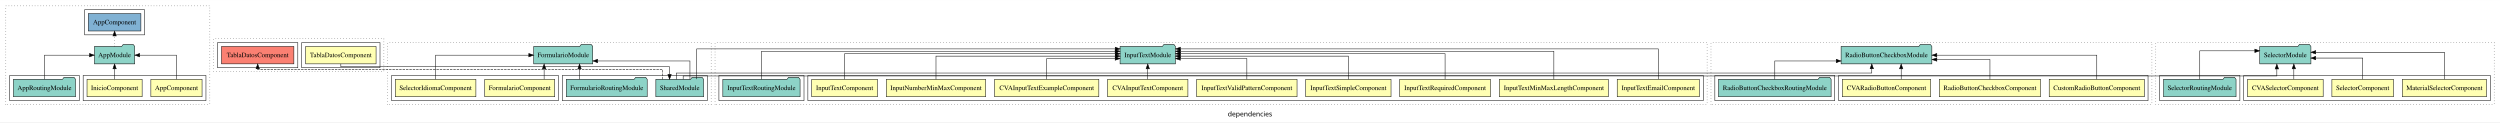
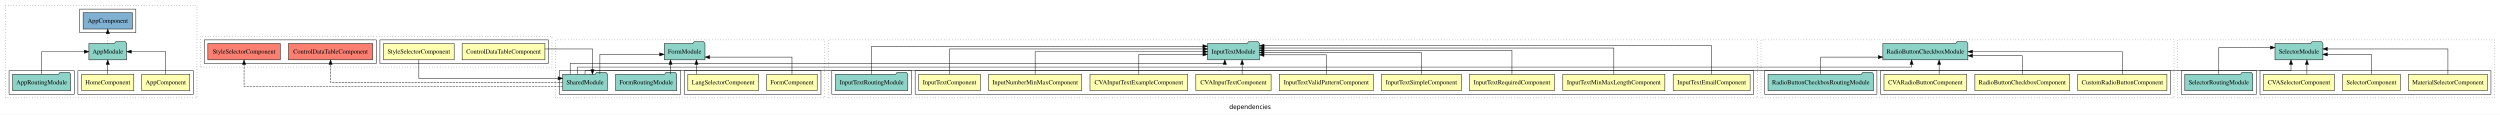
- <svg xmlns="http://www.w3.org/2000/svg" width="5171pt" height="253pt" viewBox="0.00 0.00 5171.00 252.80">
+ <svg xmlns="http://www.w3.org/2000/svg" width="5521pt" height="253pt" viewBox="0.00 0.00 5521.00 252.80">
  <g id="graph0" class="graph" transform="scale(1 1) rotate(0) translate(4 248.8)">
-     <polygon fill="white" stroke="transparent" points="-4,4 -4,-248.8 5167,-248.8 5167,4 -4,4" />
-     <text text-anchor="middle" x="2581.5" y="-8.2" font-family="sans-serif" font-size="14.00">dependencies</text>
+     <polygon fill="white" stroke="transparent" points="-4,4 -4,-248.8 5517,-248.8 5517,4 -4,4" />
+     <text text-anchor="middle" x="2756.5" y="-8.2" font-family="sans-serif" font-size="14.00">dependencies</text>
    <g id="clust1" class="cluster">
-       <polygon fill="none" stroke="black" stroke-dasharray="1,5" points="8,-32.8 8,-236.8 430,-236.8 430,-32.8 8,-32.8" />
+       <polygon fill="none" stroke="black" stroke-dasharray="1,5" points="8,-32.8 8,-236.8 431,-236.8 431,-32.8 8,-32.8" />
    </g>
    <g id="clust2" class="cluster">
-       <polygon fill="none" stroke="black" points="168,-40.8 168,-92.8 422,-92.8 422,-40.8 168,-40.8" />
+       <polygon fill="none" stroke="black" points="168,-40.8 168,-92.8 423,-92.8 423,-40.8 168,-40.8" />
    </g>
    <g id="clust5" class="cluster">
      <polygon fill="none" stroke="black" points="16,-40.8 16,-92.8 160,-92.8 160,-40.8 16,-40.8" />
    </g>
    <g id="clust7" class="cluster">
-       <polygon fill="none" stroke="black" points="171,-176.8 171,-228.8 295,-228.8 295,-176.8 171,-176.8" />
+       <polygon fill="none" stroke="black" points="172,-176.8 172,-228.8 296,-228.8 296,-176.8 172,-176.8" />
    </g>
    <g id="clust15" class="cluster">
-       <polygon fill="none" stroke="black" stroke-dasharray="1,5" points="798,-32.8 798,-160.8 1467,-160.8 1467,-32.8 798,-32.8" />
+       <polygon fill="none" stroke="black" stroke-dasharray="1,5" points="1223,-32.8 1223,-160.8 1817,-160.8 1817,-32.8 1223,-32.8" />
    </g>
    <g id="clust16" class="cluster">
-       <polygon fill="none" stroke="black" points="806,-40.8 806,-92.8 1151,-92.8 1151,-40.8 806,-40.8" />
+       <polygon fill="none" stroke="black" points="1507,-40.8 1507,-92.8 1809,-92.8 1809,-40.8 1507,-40.8" />
    </g>
    <g id="clust19" class="cluster">
-       <polygon fill="none" stroke="black" points="1159,-40.8 1159,-92.8 1459,-92.8 1459,-40.8 1159,-40.8" />
+       <polygon fill="none" stroke="black" points="1231,-40.8 1231,-92.8 1499,-92.8 1499,-40.8 1231,-40.8" />
    </g>
    <g id="clust29" class="cluster">
-       <polygon fill="none" stroke="black" stroke-dasharray="1,5" points="1475,-32.8 1475,-160.8 3527,-160.8 3527,-32.8 1475,-32.8" />
+       <polygon fill="none" stroke="black" stroke-dasharray="1,5" points="1825,-32.8 1825,-160.8 3877,-160.8 3877,-32.8 1825,-32.8" />
    </g>
    <g id="clust30" class="cluster">
-       <polygon fill="none" stroke="black" points="1667,-40.8 1667,-92.8 3519,-92.8 3519,-40.8 1667,-40.8" />
+       <polygon fill="none" stroke="black" points="2017,-40.8 2017,-92.8 3869,-92.8 3869,-40.8 2017,-40.8" />
    </g>
    <g id="clust40" class="cluster">
-       <polygon fill="none" stroke="black" points="1483,-40.8 1483,-92.8 1659,-92.8 1659,-40.8 1483,-40.8" />
+       <polygon fill="none" stroke="black" points="1833,-40.8 1833,-92.8 2009,-92.8 2009,-40.8 1833,-40.8" />
    </g>
    <g id="clust50" class="cluster">
-       <polygon fill="none" stroke="black" stroke-dasharray="1,5" points="3535,-32.8 3535,-160.8 4447,-160.8 4447,-32.8 3535,-32.8" />
+       <polygon fill="none" stroke="black" stroke-dasharray="1,5" points="3885,-32.8 3885,-160.8 4797,-160.8 4797,-32.8 3885,-32.8" />
    </g>
    <g id="clust51" class="cluster">
-       <polygon fill="none" stroke="black" points="3799,-40.8 3799,-92.8 4439,-92.8 4439,-40.8 3799,-40.8" />
+       <polygon fill="none" stroke="black" points="4149,-40.8 4149,-92.8 4789,-92.8 4789,-40.8 4149,-40.8" />
    </g>
    <g id="clust55" class="cluster">
-       <polygon fill="none" stroke="black" points="3543,-40.8 3543,-92.8 3791,-92.8 3791,-40.8 3543,-40.8" />
+       <polygon fill="none" stroke="black" points="3893,-40.8 3893,-92.8 4141,-92.8 4141,-40.8 3893,-40.8" />
    </g>
    <g id="clust65" class="cluster">
-       <polygon fill="none" stroke="black" stroke-dasharray="1,5" points="4455,-32.8 4455,-160.8 5155,-160.8 5155,-32.8 4455,-32.8" />
+       <polygon fill="none" stroke="black" stroke-dasharray="1,5" points="4805,-32.8 4805,-160.8 5505,-160.8 5505,-32.8 4805,-32.8" />
    </g>
    <g id="clust66" class="cluster">
-       <polygon fill="none" stroke="black" points="4637,-40.8 4637,-92.8 5147,-92.8 5147,-40.8 4637,-40.8" />
+       <polygon fill="none" stroke="black" points="4987,-40.8 4987,-92.8 5497,-92.8 5497,-40.8 4987,-40.8" />
    </g>
    <g id="clust70" class="cluster">
-       <polygon fill="none" stroke="black" points="4463,-40.8 4463,-92.8 4629,-92.8 4629,-40.8 4463,-40.8" />
+       <polygon fill="none" stroke="black" points="4813,-40.8 4813,-92.8 4979,-92.8 4979,-40.8 4813,-40.8" />
    </g>
    <g id="clust80" class="cluster">
-       <polygon fill="none" stroke="black" stroke-dasharray="1,5" points="438,-100.8 438,-168.8 790,-168.8 790,-100.8 438,-100.8" />
+       <polygon fill="none" stroke="black" stroke-dasharray="1,5" points="439,-100.8 439,-168.8 1215,-168.8 1215,-100.8 439,-100.8" />
    </g>
    <g id="clust81" class="cluster">
-       <polygon fill="none" stroke="black" points="620,-108.8 620,-160.8 782,-160.8 782,-108.8 620,-108.8" />
-     </g>
-     <g id="clust84" class="cluster">
-       <polygon fill="none" stroke="black" points="446,-108.8 446,-160.8 612,-160.8 612,-108.8 446,-108.8" />
+       <polygon fill="none" stroke="black" points="835,-108.8 835,-160.8 1207,-160.8 1207,-108.8 835,-108.8" />
+     </g>
+     <g id="clust85" class="cluster">
+       <polygon fill="none" stroke="black" points="447,-108.8 447,-160.8 827,-160.8 827,-108.8 447,-108.8" />
    </g>
    <g id="node1" class="node">
-       <polygon fill="#ffffb3" stroke="black" points="413.94,-84.8 308.06,-84.8 308.06,-48.8 413.94,-48.8 413.94,-84.8" />
-       <text text-anchor="middle" x="361" y="-62.6" font-family="Times,serif" font-size="14.00">AppComponent</text>
+       <polygon fill="#ffffb3" stroke="black" points="414.94,-84.8 309.06,-84.8 309.06,-48.8 414.94,-48.8 414.94,-84.8" />
+       <text text-anchor="middle" x="362" y="-62.6" font-family="Times,serif" font-size="14.00">AppComponent</text>
    </g>
    <g id="node3" class="node">
-       <polygon fill="#8dd3c7" stroke="black" points="274.66,-152.8 271.66,-156.8 250.66,-156.8 247.66,-152.8 191.34,-152.8 191.34,-116.8 274.66,-116.8 274.66,-152.8" />
-       <text text-anchor="middle" x="233" y="-130.6" font-family="Times,serif" font-size="14.00">AppModule</text>
+       <polygon fill="#8dd3c7" stroke="black" points="275.66,-152.8 272.66,-156.8 251.66,-156.8 248.66,-152.8 192.34,-152.8 192.34,-116.8 275.66,-116.8 275.66,-152.8" />
+       <text text-anchor="middle" x="234" y="-130.6" font-family="Times,serif" font-size="14.00">AppModule</text>
    </g>
    <g id="edge1" class="edge">
-       <path fill="none" stroke="black" d="M361,-85.02C361,-105.17 361,-134.8 361,-134.8 361,-134.8 284.91,-134.8 284.91,-134.8" />
-       <polygon fill="black" stroke="black" points="284.91,-131.3 274.91,-134.8 284.91,-138.3 284.91,-131.3" />
+       <path fill="none" stroke="black" d="M362,-85.02C362,-105.17 362,-134.8 362,-134.8 362,-134.8 285.91,-134.8 285.91,-134.8" />
+       <polygon fill="black" stroke="black" points="285.91,-131.3 275.91,-134.8 285.91,-138.3 285.91,-131.3" />
    </g>
    <g id="node2" class="node">
-       <polygon fill="#ffffb3" stroke="black" points="289.99,-84.8 176.01,-84.8 176.01,-48.8 289.99,-48.8 289.99,-84.8" />
-       <text text-anchor="middle" x="233" y="-62.6" font-family="Times,serif" font-size="14.00">InicioComponent</text>
+       <polygon fill="#ffffb3" stroke="black" points="291.55,-84.8 176.45,-84.8 176.45,-48.8 291.55,-48.8 291.55,-84.8" />
+       <text text-anchor="middle" x="234" y="-62.6" font-family="Times,serif" font-size="14.00">HomeComponent</text>
    </g>
    <g id="edge2" class="edge">
-       <path fill="none" stroke="black" d="M233,-85.02C233,-85.02 233,-106.53 233,-106.53" />
-       <polygon fill="black" stroke="black" points="229.5,-106.53 233,-116.53 236.5,-106.53 229.5,-106.53" />
+       <path fill="none" stroke="black" d="M234,-85.02C234,-85.02 234,-106.53 234,-106.53" />
+       <polygon fill="black" stroke="black" points="230.5,-106.53 234,-116.53 237.5,-106.53 230.5,-106.53" />
    </g>
    <g id="node5" class="node">
-       <polygon fill="#80b1d3" stroke="black" points="287.44,-220.8 178.56,-220.8 178.56,-184.8 287.44,-184.8 287.44,-220.8" />
-       <text text-anchor="middle" x="233" y="-198.6" font-family="Times,serif" font-size="14.00">AppComponent </text>
+       <polygon fill="#80b1d3" stroke="black" points="288.44,-220.8 179.56,-220.8 179.56,-184.8 288.44,-184.8 288.44,-220.8" />
+       <text text-anchor="middle" x="234" y="-198.6" font-family="Times,serif" font-size="14.00">AppComponent </text>
    </g>
    <g id="edge4" class="edge">
-       <path fill="none" stroke="black" stroke-dasharray="1,5" d="M233,-153.02C233,-153.02 233,-174.53 233,-174.53" />
-       <polygon fill="black" stroke="black" points="229.5,-174.53 233,-184.53 236.5,-174.53 229.5,-174.53" />
+       <path fill="none" stroke="black" stroke-dasharray="1,5" d="M234,-153.02C234,-153.02 234,-174.53 234,-174.53" />
+       <polygon fill="black" stroke="black" points="230.5,-174.53 234,-184.53 237.5,-174.53 230.5,-174.53" />
    </g>
    <g id="node4" class="node">
      <polygon fill="#8dd3c7" stroke="black" points="152.27,-84.8 149.27,-88.8 128.27,-88.8 125.27,-84.8 23.73,-84.8 23.73,-48.8 152.27,-48.8 152.27,-84.8" />
      <text text-anchor="middle" x="88" y="-62.6" font-family="Times,serif" font-size="14.00">AppRoutingModule</text>
    </g>
    <g id="edge3" class="edge">
-       <path fill="none" stroke="black" d="M88,-85.02C88,-105.17 88,-134.8 88,-134.8 88,-134.8 181.06,-134.8 181.06,-134.8" />
-       <polygon fill="black" stroke="black" points="181.06,-138.3 191.06,-134.8 181.06,-131.3 181.06,-138.3" />
+       <path fill="none" stroke="black" d="M88,-85.02C88,-105.17 88,-134.8 88,-134.8 88,-134.8 182.16,-134.8 182.16,-134.8" />
+       <polygon fill="black" stroke="black" points="182.16,-138.3 192.16,-134.8 182.16,-131.3 182.16,-138.3" />
    </g>
    <g id="node6" class="node">
-       <polygon fill="#ffffb3" stroke="black" points="1143.32,-84.8 998.68,-84.8 998.68,-48.8 1143.32,-48.8 1143.32,-84.8" />
-       <text text-anchor="middle" x="1071" y="-62.6" font-family="Times,serif" font-size="14.00">FormularioComponent</text>
+       <polygon fill="#ffffb3" stroke="black" points="1800.67,-84.8 1689.33,-84.8 1689.33,-48.8 1800.67,-48.8 1800.67,-84.8" />
+       <text text-anchor="middle" x="1745" y="-62.6" font-family="Times,serif" font-size="14.00">FormComponent</text>
    </g>
    <g id="node8" class="node">
-       <polygon fill="#8dd3c7" stroke="black" points="1222.04,-152.8 1219.04,-156.8 1198.04,-156.8 1195.04,-152.8 1099.96,-152.8 1099.96,-116.8 1222.04,-116.8 1222.04,-152.8" />
-       <text text-anchor="middle" x="1161" y="-130.6" font-family="Times,serif" font-size="14.00">FormularioModule</text>
+       <polygon fill="#8dd3c7" stroke="black" points="1552.88,-152.8 1549.88,-156.8 1528.88,-156.8 1525.88,-152.8 1463.12,-152.8 1463.12,-116.8 1552.88,-116.8 1552.88,-152.8" />
+       <text text-anchor="middle" x="1508" y="-130.6" font-family="Times,serif" font-size="14.00">FormModule</text>
    </g>
    <g id="edge5" class="edge">
-       <path fill="none" stroke="black" d="M1121.45,-85.02C1121.45,-85.02 1121.45,-106.53 1121.45,-106.53" />
-       <polygon fill="black" stroke="black" points="1117.95,-106.53 1121.45,-116.53 1124.95,-106.53 1117.95,-106.53" />
+       <path fill="none" stroke="black" d="M1745,-84.83C1745,-101.2 1745,-122.8 1745,-122.8 1745,-122.8 1563.14,-122.8 1563.14,-122.8" />
+       <polygon fill="black" stroke="black" points="1563.14,-119.3 1553.14,-122.8 1563.14,-126.3 1563.14,-119.3" />
    </g>
    <g id="node7" class="node">
-       <polygon fill="#ffffb3" stroke="black" points="980.36,-84.8 813.64,-84.8 813.64,-48.8 980.36,-48.8 980.36,-84.8" />
-       <text text-anchor="middle" x="897" y="-62.6" font-family="Times,serif" font-size="14.00">SelectorIdiomaComponent</text>
+       <polygon fill="#ffffb3" stroke="black" points="1670.97,-84.8 1515.03,-84.8 1515.03,-48.8 1670.97,-48.8 1670.97,-84.8" />
+       <text text-anchor="middle" x="1593" y="-62.6" font-family="Times,serif" font-size="14.00">LangSelectorComponent</text>
    </g>
    <g id="edge6" class="edge">
-       <path fill="none" stroke="black" d="M897,-85.02C897,-105.17 897,-134.8 897,-134.8 897,-134.8 1089.77,-134.8 1089.77,-134.8" />
-       <polygon fill="black" stroke="black" points="1089.77,-138.3 1099.77,-134.8 1089.77,-131.3 1089.77,-138.3" />
+       <path fill="none" stroke="black" d="M1533.98,-85.02C1533.98,-85.02 1533.98,-106.53 1533.98,-106.53" />
+       <polygon fill="black" stroke="black" points="1530.48,-106.53 1533.98,-116.53 1537.48,-106.53 1530.48,-106.53" />
    </g>
    <g id="node9" class="node">
-       <polygon fill="#8dd3c7" stroke="black" points="1334.66,-84.8 1331.66,-88.8 1310.66,-88.8 1307.66,-84.8 1167.34,-84.8 1167.34,-48.8 1334.66,-48.8 1334.66,-84.8" />
-       <text text-anchor="middle" x="1251" y="-62.6" font-family="Times,serif" font-size="14.00">FormularioRoutingModule</text>
+       <polygon fill="#8dd3c7" stroke="black" points="1490.5,-84.8 1487.5,-88.8 1466.5,-88.8 1463.5,-84.8 1355.5,-84.8 1355.5,-48.8 1490.5,-48.8 1490.5,-84.8" />
+       <text text-anchor="middle" x="1423" y="-62.6" font-family="Times,serif" font-size="14.00">FormRoutingModule</text>
    </g>
    <g id="edge7" class="edge">
-       <path fill="none" stroke="black" d="M1194.72,-85.02C1194.72,-85.02 1194.72,-106.53 1194.72,-106.53" />
-       <polygon fill="black" stroke="black" points="1191.22,-106.53 1194.72,-116.53 1198.22,-106.53 1191.22,-106.53" />
+       <path fill="none" stroke="black" d="M1476.78,-85.02C1476.78,-85.02 1476.78,-106.53 1476.78,-106.53" />
+       <polygon fill="black" stroke="black" points="1473.28,-106.53 1476.78,-116.53 1480.28,-106.53 1473.28,-106.53" />
    </g>
    <g id="node10" class="node">
-       <polygon fill="#8dd3c7" stroke="black" points="1451.42,-84.8 1448.42,-88.8 1427.42,-88.8 1424.42,-84.8 1352.58,-84.8 1352.58,-48.8 1451.42,-48.8 1451.42,-84.8" />
-       <text text-anchor="middle" x="1402" y="-62.6" font-family="Times,serif" font-size="14.00">SharedModule</text>
+       <polygon fill="#8dd3c7" stroke="black" points="1337.42,-84.8 1334.42,-88.8 1313.42,-88.8 1310.42,-84.8 1238.58,-84.8 1238.58,-48.8 1337.42,-48.8 1337.42,-84.8" />
+       <text text-anchor="middle" x="1288" y="-62.6" font-family="Times,serif" font-size="14.00">SharedModule</text>
    </g>
    <g id="edge8" class="edge">
-       <path fill="none" stroke="black" d="M1423.09,-84.83C1423.09,-101.2 1423.09,-122.8 1423.09,-122.8 1423.09,-122.8 1232.12,-122.8 1232.12,-122.8" />
-       <polygon fill="black" stroke="black" points="1232.12,-119.3 1222.12,-122.8 1232.12,-126.3 1232.12,-119.3" />
+       <path fill="none" stroke="black" d="M1320.81,-85.07C1320.81,-103.36 1320.81,-128.8 1320.81,-128.8 1320.81,-128.8 1452.69,-128.8 1452.69,-128.8" />
+       <polygon fill="black" stroke="black" points="1452.69,-132.3 1462.69,-128.8 1452.69,-125.3 1452.69,-132.3" />
    </g>
    <g id="node20" class="node">
-       <polygon fill="#8dd3c7" stroke="black" points="2427.26,-152.8 2424.26,-156.8 2403.26,-156.8 2400.26,-152.8 2312.74,-152.8 2312.74,-116.8 2427.26,-116.8 2427.26,-152.8" />
-       <text text-anchor="middle" x="2370" y="-130.6" font-family="Times,serif" font-size="14.00">InputTextModule</text>
+       <polygon fill="#8dd3c7" stroke="black" points="2777.26,-152.8 2774.26,-156.8 2753.26,-156.8 2750.26,-152.8 2662.74,-152.8 2662.74,-116.8 2777.26,-116.8 2777.26,-152.8" />
+       <text text-anchor="middle" x="2720" y="-130.6" font-family="Times,serif" font-size="14.00">InputTextModule</text>
    </g>
    <g id="edge19" class="edge">
-       <path fill="none" stroke="black" d="M1437.15,-85.18C1437.15,-109.08 1437.15,-147.8 1437.15,-147.8 1437.15,-147.8 2302.7,-147.8 2302.7,-147.8" />
-       <polygon fill="black" stroke="black" points="2302.7,-151.3 2312.7,-147.8 2302.7,-144.3 2302.7,-151.3" />
+       <path fill="none" stroke="black" d="M1255.19,-84.86C1255.19,-96.24 1255.19,-108.8 1255.19,-108.8 1255.19,-108.8 2700.87,-108.8 2700.87,-108.8 2700.87,-108.8 2700.87,-109.59 2700.87,-109.59" />
+       <polygon fill="black" stroke="black" points="2697.37,-106.74 2700.87,-116.74 2704.37,-106.74 2697.37,-106.74" />
    </g>
    <g id="node25" class="node">
-       <polygon fill="#8dd3c7" stroke="black" points="3991.88,-152.8 3988.88,-156.8 3967.88,-156.8 3964.88,-152.8 3804.12,-152.8 3804.12,-116.8 3991.88,-116.8 3991.88,-152.8" />
-       <text text-anchor="middle" x="3898" y="-130.6" font-family="Times,serif" font-size="14.00">RadioButtonCheckboxModule</text>
+       <polygon fill="#8dd3c7" stroke="black" points="4341.88,-152.8 4338.88,-156.8 4317.88,-156.8 4314.88,-152.8 4154.12,-152.8 4154.12,-116.8 4341.88,-116.8 4341.88,-152.8" />
+       <text text-anchor="middle" x="4248" y="-130.6" font-family="Times,serif" font-size="14.00">RadioButtonCheckboxModule</text>
    </g>
    <g id="edge24" class="edge">
-       <path fill="none" stroke="black" d="M1394.97,-84.83C1394.97,-91.65 1394.97,-97.8 1394.97,-97.8 1394.97,-97.8 3867.59,-97.8 3867.59,-97.8 3867.59,-97.8 3867.59,-106.73 3867.59,-106.73" />
-       <polygon fill="black" stroke="black" points="3864.09,-106.73 3867.59,-116.73 3871.09,-106.73 3864.09,-106.73" />
+       <path fill="none" stroke="black" d="M1271.6,-84.99C1271.6,-93.08 1271.6,-100.8 1271.6,-100.8 1271.6,-100.8 4217.59,-100.8 4217.59,-100.8 4217.59,-100.8 4217.59,-106.61 4217.59,-106.61" />
+       <polygon fill="black" stroke="black" points="4214.09,-106.61 4217.59,-116.61 4221.09,-106.61 4214.09,-106.61" />
    </g>
    <g id="node30" class="node">
-       <polygon fill="#8dd3c7" stroke="black" points="4775.92,-152.8 4772.92,-156.8 4751.92,-156.8 4748.92,-152.8 4670.08,-152.8 4670.08,-116.8 4775.92,-116.8 4775.92,-152.8" />
-       <text text-anchor="middle" x="4723" y="-130.6" font-family="Times,serif" font-size="14.00">SelectorModule</text>
+       <polygon fill="#8dd3c7" stroke="black" points="5125.92,-152.8 5122.92,-156.8 5101.92,-156.8 5098.92,-152.8 5020.08,-152.8 5020.08,-116.8 5125.92,-116.8 5125.92,-152.8" />
+       <text text-anchor="middle" x="5073" y="-130.6" font-family="Times,serif" font-size="14.00">SelectorModule</text>
    </g>
    <g id="edge29" class="edge">
-       <path fill="none" stroke="black" d="M1409.03,-84.97C1409.03,-88.85 1409.03,-91.8 1409.03,-91.8 1409.03,-91.8 4705.43,-91.8 4705.43,-91.8 4705.43,-91.8 4705.43,-106.31 4705.43,-106.31" />
-       <polygon fill="black" stroke="black" points="4701.93,-106.31 4705.43,-116.31 4708.93,-106.31 4701.93,-106.31" />
+       <path fill="none" stroke="black" d="M1288,-84.86C1288,-89.29 1288,-92.8 1288,-92.8 1288,-92.8 5055.43,-92.8 5055.43,-92.8 5055.43,-92.8 5055.43,-106.74 5055.43,-106.74" />
+       <polygon fill="black" stroke="black" points="5051.93,-106.74 5055.43,-116.74 5058.93,-106.74 5051.93,-106.74" />
+     </g>
+     <g id="node34" class="node">
+       <polygon fill="#fb8072" stroke="black" points="818.91,-152.8 633.09,-152.8 633.09,-116.8 818.91,-116.8 818.91,-152.8" />
+       <text text-anchor="middle" x="726" y="-130.6" font-family="Times,serif" font-size="14.00">ControlDataTableComponent </text>
+     </g>
+     <g id="edge32" class="edge">
+       <path fill="none" stroke="black" stroke-dasharray="5,2" d="M1238.62,-66.8C1101.48,-66.8 726,-66.8 726,-66.8 726,-66.8 726,-106.58 726,-106.58" />
+       <polygon fill="black" stroke="black" points="722.5,-106.58 726,-116.58 729.5,-106.58 722.5,-106.58" />
+     </g>
+     <g id="node35" class="node">
+       <polygon fill="#fb8072" stroke="black" points="614.98,-152.8 455.02,-152.8 455.02,-116.8 614.98,-116.8 614.98,-152.8" />
+       <text text-anchor="middle" x="535" y="-130.6" font-family="Times,serif" font-size="14.00">StyleSelectorComponent </text>
+     </g>
+     <g id="edge33" class="edge">
+       <path fill="none" stroke="black" stroke-dasharray="5,2" d="M1238.59,-57.8C1071.07,-57.8 535,-57.8 535,-57.8 535,-57.8 535,-106.55 535,-106.55" />
+       <polygon fill="black" stroke="black" points="531.5,-106.55 535,-116.55 538.5,-106.55 531.5,-106.55" />
+     </g>
+     <g id="node11" class="node">
+       <polygon fill="#ffffb3" stroke="black" points="2803.09,-84.8 2636.91,-84.8 2636.91,-48.8 2803.09,-48.8 2803.09,-84.8" />
+       <text text-anchor="middle" x="2720" y="-62.6" font-family="Times,serif" font-size="14.00">CVAInputTextComponent</text>
+     </g>
+     <g id="edge9" class="edge">
+       <path fill="none" stroke="black" d="M2739.13,-85.02C2739.13,-85.02 2739.13,-106.53 2739.13,-106.53" />
+       <polygon fill="black" stroke="black" points="2735.63,-106.53 2739.13,-116.53 2742.63,-106.53 2735.63,-106.53" />
+     </g>
+     <g id="node12" class="node">
+       <polygon fill="#ffffb3" stroke="black" points="2618.85,-84.8 2403.15,-84.8 2403.15,-48.8 2618.85,-48.8 2618.85,-84.8" />
+       <text text-anchor="middle" x="2511" y="-62.6" font-family="Times,serif" font-size="14.00">CVAInputTextExampleComponent</text>
+     </g>
+     <g id="edge10" class="edge">
+       <path fill="none" stroke="black" d="M2511,-85.07C2511,-103.36 2511,-128.8 2511,-128.8 2511,-128.8 2652.61,-128.8 2652.61,-128.8" />
+       <polygon fill="black" stroke="black" points="2652.61,-132.3 2662.61,-128.8 2652.61,-125.3 2652.61,-132.3" />
+     </g>
+     <g id="node13" class="node">
+       <polygon fill="#ffffb3" stroke="black" points="2384.75,-84.8 2179.25,-84.8 2179.25,-48.8 2384.75,-48.8 2384.75,-84.8" />
+       <text text-anchor="middle" x="2282" y="-62.6" font-family="Times,serif" font-size="14.00">InputNumberMinMaxComponent</text>
+     </g>
+     <g id="edge11" class="edge">
+       <path fill="none" stroke="black" d="M2282,-85.02C2282,-105.17 2282,-134.8 2282,-134.8 2282,-134.8 2652.74,-134.8 2652.74,-134.8" />
+       <polygon fill="black" stroke="black" points="2652.74,-138.3 2662.74,-134.8 2652.74,-131.3 2652.74,-138.3" />
+     </g>
+     <g id="node14" class="node">
+       <polygon fill="#ffffb3" stroke="black" points="2161.04,-84.8 2024.96,-84.8 2024.96,-48.8 2161.04,-48.8 2161.04,-84.8" />
+       <text text-anchor="middle" x="2093" y="-62.6" font-family="Times,serif" font-size="14.00">InputTextComponent</text>
+     </g>
+     <g id="edge12" class="edge">
+       <path fill="none" stroke="black" d="M2093,-85.09C2093,-107.01 2093,-140.8 2093,-140.8 2093,-140.8 2652.7,-140.8 2652.7,-140.8" />
+       <polygon fill="black" stroke="black" points="2652.7,-144.3 2662.7,-140.8 2652.7,-137.3 2652.7,-144.3" />
+     </g>
+     <g id="node15" class="node">
+       <polygon fill="#ffffb3" stroke="black" points="3860.98,-84.8 3691.02,-84.8 3691.02,-48.8 3860.98,-48.8 3860.98,-84.8" />
+       <text text-anchor="middle" x="3776" y="-62.6" font-family="Times,serif" font-size="14.00">InputTextEmailComponent</text>
+     </g>
+     <g id="edge13" class="edge">
+       <path fill="none" stroke="black" d="M3776,-85.18C3776,-109.08 3776,-147.8 3776,-147.8 3776,-147.8 2787.53,-147.8 2787.53,-147.8" />
+       <polygon fill="black" stroke="black" points="2787.53,-144.3 2777.53,-147.8 2787.53,-151.3 2787.53,-144.3" />
+     </g>
+     <g id="node16" class="node">
+       <polygon fill="#ffffb3" stroke="black" points="3672.69,-84.8 3447.31,-84.8 3447.31,-48.8 3672.69,-48.8 3672.69,-84.8" />
+       <text text-anchor="middle" x="3560" y="-62.6" font-family="Times,serif" font-size="14.00">InputTextMinMaxLengthComponent</text>
+     </g>
+     <g id="edge14" class="edge">
+       <path fill="none" stroke="black" d="M3560,-84.81C3560,-107.29 3560,-142.8 3560,-142.8 3560,-142.8 2787.41,-142.8 2787.41,-142.8" />
+       <polygon fill="black" stroke="black" points="2787.41,-139.3 2777.41,-142.8 2787.41,-146.3 2787.41,-139.3" />
+     </g>
+     <g id="node17" class="node">
+       <polygon fill="#ffffb3" stroke="black" points="3428.86,-84.8 3241.14,-84.8 3241.14,-48.8 3428.86,-48.8 3428.86,-84.8" />
+       <text text-anchor="middle" x="3335" y="-62.6" font-family="Times,serif" font-size="14.00">InputTextRequiredComponent</text>
+     </g>
+     <g id="edge15" class="edge">
+       <path fill="none" stroke="black" d="M3335,-85.08C3335,-106.12 3335,-137.8 3335,-137.8 3335,-137.8 2787.31,-137.8 2787.31,-137.8" />
+       <polygon fill="black" stroke="black" points="2787.31,-134.3 2777.31,-137.8 2787.31,-141.3 2787.31,-134.3" />
+     </g>
+     <g id="node18" class="node">
+       <polygon fill="#ffffb3" stroke="black" points="3223.21,-84.8 3046.79,-84.8 3046.79,-48.8 3223.21,-48.8 3223.21,-84.8" />
+       <text text-anchor="middle" x="3135" y="-62.6" font-family="Times,serif" font-size="14.00">InputTextSimpleComponent</text>
+     </g>
+     <g id="edge16" class="edge">
+       <path fill="none" stroke="black" d="M3135,-84.83C3135,-104.38 3135,-132.8 3135,-132.8 3135,-132.8 2787.27,-132.8 2787.27,-132.8" />
+       <polygon fill="black" stroke="black" points="2787.27,-129.3 2777.27,-132.8 2787.27,-136.3 2787.27,-129.3" />
+     </g>
+     <g id="node19" class="node">
+       <polygon fill="#ffffb3" stroke="black" points="3028.8,-84.8 2821.2,-84.8 2821.2,-48.8 3028.8,-48.8 3028.8,-84.8" />
+       <text text-anchor="middle" x="2925" y="-62.6" font-family="Times,serif" font-size="14.00">InputTextValidPatternComponent</text>
+     </g>
+     <g id="edge17" class="edge">
+       <path fill="none" stroke="black" d="M2925,-85.1C2925,-103.07 2925,-127.8 2925,-127.8 2925,-127.8 2787.38,-127.8 2787.38,-127.8" />
+       <polygon fill="black" stroke="black" points="2787.38,-124.3 2777.38,-127.8 2787.38,-131.3 2787.38,-124.3" />
+     </g>
+     <g id="node21" class="node">
+       <polygon fill="#8dd3c7" stroke="black" points="2000.88,-84.8 1997.88,-88.8 1976.88,-88.8 1973.88,-84.8 1841.12,-84.8 1841.12,-48.8 2000.88,-48.8 2000.88,-84.8" />
+       <text text-anchor="middle" x="1921" y="-62.6" font-family="Times,serif" font-size="14.00">InputTextRoutingModule</text>
+     </g>
+     <g id="edge18" class="edge">
+       <path fill="none" stroke="black" d="M1921,-84.95C1921,-108.56 1921,-146.8 1921,-146.8 1921,-146.8 2652.54,-146.8 2652.54,-146.8" />
+       <polygon fill="black" stroke="black" points="2652.54,-150.3 2662.54,-146.8 2652.54,-143.3 2652.54,-150.3" />
+     </g>
+     <g id="node22" class="node">
+       <polygon fill="#ffffb3" stroke="black" points="4339.44,-84.8 4156.56,-84.8 4156.56,-48.8 4339.44,-48.8 4339.44,-84.8" />
+       <text text-anchor="middle" x="4248" y="-62.6" font-family="Times,serif" font-size="14.00">CVARadioButtonComponent</text>
+     </g>
+     <g id="edge20" class="edge">
+       <path fill="none" stroke="black" d="M4278.41,-85.02C4278.41,-85.02 4278.41,-106.53 4278.41,-106.53" />
+       <polygon fill="black" stroke="black" points="4274.91,-106.53 4278.41,-116.53 4281.91,-106.53 4274.91,-106.53" />
+     </g>
+     <g id="node23" class="node">
+       <polygon fill="#ffffb3" stroke="black" points="4781.45,-84.8 4584.55,-84.8 4584.55,-48.8 4781.45,-48.8 4781.45,-84.8" />
+       <text text-anchor="middle" x="4683" y="-62.6" font-family="Times,serif" font-size="14.00">CustomRadioButtonComponent</text>
+     </g>
+     <g id="edge21" class="edge">
+       <path fill="none" stroke="black" d="M4683,-85.02C4683,-105.17 4683,-134.8 4683,-134.8 4683,-134.8 4352.12,-134.8 4352.12,-134.8" />
+       <polygon fill="black" stroke="black" points="4352.12,-131.3 4342.12,-134.8 4352.12,-138.3 4352.12,-131.3" />
+     </g>
+     <g id="node24" class="node">
+       <polygon fill="#ffffb3" stroke="black" points="4566.66,-84.8 4357.34,-84.8 4357.34,-48.8 4566.66,-48.8 4566.66,-84.8" />
+       <text text-anchor="middle" x="4462" y="-62.6" font-family="Times,serif" font-size="14.00">RadioButtonCheckboxComponent</text>
+     </g>
+     <g id="edge22" class="edge">
+       <path fill="none" stroke="black" d="M4462,-84.82C4462,-102.17 4462,-125.8 4462,-125.8 4462,-125.8 4352.17,-125.8 4352.17,-125.8" />
+       <polygon fill="black" stroke="black" points="4352.17,-122.3 4342.17,-125.8 4352.17,-129.3 4352.17,-122.3" />
+     </g>
+     <g id="node26" class="node">
+       <polygon fill="#8dd3c7" stroke="black" points="4133.49,-84.8 4130.49,-88.8 4109.49,-88.8 4106.49,-84.8 3900.51,-84.8 3900.51,-48.8 4133.49,-48.8 4133.49,-84.8" />
+       <text text-anchor="middle" x="4017" y="-62.6" font-family="Times,serif" font-size="14.00">RadioButtonCheckboxRoutingModule</text>
+     </g>
+     <g id="edge23" class="edge">
+       <path fill="none" stroke="black" d="M4017,-84.83C4017,-101.2 4017,-122.8 4017,-122.8 4017,-122.8 4144.04,-122.8 4144.04,-122.8" />
+       <polygon fill="black" stroke="black" points="4144.04,-126.3 4154.04,-122.8 4144.04,-119.3 4144.04,-126.3" />
+     </g>
+     <g id="node27" class="node">
+       <polygon fill="#ffffb3" stroke="black" points="5151.25,-84.8 4994.75,-84.8 4994.75,-48.8 5151.25,-48.8 5151.25,-84.8" />
+       <text text-anchor="middle" x="5073" y="-62.6" font-family="Times,serif" font-size="14.00">CVASelectorComponent</text>
+     </g>
+     <g id="edge25" class="edge">
+       <path fill="none" stroke="black" d="M5090.57,-85.02C5090.57,-85.02 5090.57,-106.53 5090.57,-106.53" />
+       <polygon fill="black" stroke="black" points="5087.07,-106.53 5090.57,-116.53 5094.07,-106.53 5087.07,-106.53" />
+     </g>
+     <g id="node28" class="node">
+       <polygon fill="#ffffb3" stroke="black" points="5489.12,-84.8 5314.88,-84.8 5314.88,-48.8 5489.12,-48.8 5489.12,-84.8" />
+       <text text-anchor="middle" x="5402" y="-62.6" font-family="Times,serif" font-size="14.00">MaterialSelectorComponent</text>
+     </g>
+     <g id="edge26" class="edge">
+       <path fill="none" stroke="black" d="M5402,-85.09C5402,-107.01 5402,-140.8 5402,-140.8 5402,-140.8 5135.86,-140.8 5135.86,-140.8" />
+       <polygon fill="black" stroke="black" points="5135.86,-137.3 5125.86,-140.8 5135.86,-144.3 5135.86,-137.3" />
+     </g>
+     <g id="node29" class="node">
+       <polygon fill="#ffffb3" stroke="black" points="5296.7,-84.8 5169.3,-84.8 5169.3,-48.8 5296.7,-48.8 5296.7,-84.8" />
+       <text text-anchor="middle" x="5233" y="-62.6" font-family="Times,serif" font-size="14.00">SelectorComponent</text>
+     </g>
+     <g id="edge27" class="edge">
+       <path fill="none" stroke="black" d="M5233,-85.07C5233,-103.36 5233,-128.8 5233,-128.8 5233,-128.8 5135.83,-128.8 5135.83,-128.8" />
+       <polygon fill="black" stroke="black" points="5135.83,-125.3 5125.83,-128.8 5135.83,-132.3 5135.83,-125.3" />
+     </g>
+     <g id="node31" class="node">
+       <polygon fill="#8dd3c7" stroke="black" points="4971.04,-84.8 4968.04,-88.8 4947.04,-88.8 4944.04,-84.8 4820.96,-84.8 4820.96,-48.8 4971.04,-48.8 4971.04,-84.8" />
+       <text text-anchor="middle" x="4896" y="-62.6" font-family="Times,serif" font-size="14.00">SelectorRoutingModule</text>
+     </g>
+     <g id="edge28" class="edge">
+       <path fill="none" stroke="black" d="M4896,-85.05C4896,-107.82 4896,-143.8 4896,-143.8 4896,-143.8 5009.89,-143.8 5009.89,-143.8" />
+       <polygon fill="black" stroke="black" points="5009.89,-147.3 5019.89,-143.8 5009.89,-140.3 5009.89,-147.3" />
+     </g>
+     <g id="node32" class="node">
+       <polygon fill="#ffffb3" stroke="black" points="1199.41,-152.8 1016.59,-152.8 1016.59,-116.8 1199.41,-116.8 1199.41,-152.8" />
+       <text text-anchor="middle" x="1108" y="-130.6" font-family="Times,serif" font-size="14.00">ControlDataTableComponent</text>
+     </g>
+     <g id="edge30" class="edge">
+       <path fill="none" stroke="black" d="M1199.3,-140.8C1250.59,-140.8 1304.4,-140.8 1304.4,-140.8 1304.4,-140.8 1304.4,-95.09 1304.4,-95.09" />
+       <polygon fill="black" stroke="black" points="1307.9,-95.09 1304.4,-85.09 1300.9,-95.09 1307.9,-95.09" />
    </g>
    <g id="node33" class="node">
-       <polygon fill="#fb8072" stroke="black" points="603.86,-152.8 454.14,-152.8 454.14,-116.8 603.86,-116.8 603.86,-152.8" />
-       <text text-anchor="middle" x="529" y="-130.6" font-family="Times,serif" font-size="14.00">TablaDatosComponent </text>
+       <polygon fill="#ffffb3" stroke="black" points="998.98,-152.8 843.02,-152.8 843.02,-116.8 998.98,-116.8 998.98,-152.8" />
+       <text text-anchor="middle" x="921" y="-130.6" font-family="Times,serif" font-size="14.00">StyleSelectorComponent</text>
    </g>
    <g id="edge31" class="edge">
-       <path fill="none" stroke="black" stroke-dasharray="5,2" d="M1366.85,-84.91C1366.85,-94.7 1366.85,-104.8 1366.85,-104.8 1366.85,-104.8 529,-104.8 529,-104.8 529,-104.8 529,-106.66 529,-106.66" />
-       <polygon fill="black" stroke="black" points="525.5,-106.66 529,-116.66 532.5,-106.66 525.5,-106.66" />
-     </g>
-     <g id="node11" class="node">
-       <polygon fill="#ffffb3" stroke="black" points="2453.09,-84.8 2286.91,-84.8 2286.91,-48.8 2453.09,-48.8 2453.09,-84.8" />
-       <text text-anchor="middle" x="2370" y="-62.6" font-family="Times,serif" font-size="14.00">CVAInputTextComponent</text>
-     </g>
-     <g id="edge9" class="edge">
-       <path fill="none" stroke="black" d="M2370,-85.02C2370,-85.02 2370,-106.53 2370,-106.53" />
-       <polygon fill="black" stroke="black" points="2366.5,-106.53 2370,-116.53 2373.5,-106.53 2366.5,-106.53" />
-     </g>
-     <g id="node12" class="node">
-       <polygon fill="#ffffb3" stroke="black" points="2268.85,-84.8 2053.15,-84.8 2053.15,-48.8 2268.85,-48.8 2268.85,-84.8" />
-       <text text-anchor="middle" x="2161" y="-62.6" font-family="Times,serif" font-size="14.00">CVAInputTextExampleComponent</text>
-     </g>
-     <g id="edge10" class="edge">
-       <path fill="none" stroke="black" d="M2161,-85.1C2161,-103.07 2161,-127.8 2161,-127.8 2161,-127.8 2302.61,-127.8 2302.61,-127.8" />
-       <polygon fill="black" stroke="black" points="2302.61,-131.3 2312.61,-127.8 2302.61,-124.3 2302.61,-131.3" />
-     </g>
-     <g id="node13" class="node">
-       <polygon fill="#ffffb3" stroke="black" points="2034.75,-84.8 1829.25,-84.8 1829.25,-48.8 2034.75,-48.8 2034.75,-84.8" />
-       <text text-anchor="middle" x="1932" y="-62.6" font-family="Times,serif" font-size="14.00">InputNumberMinMaxComponent</text>
-     </g>
-     <g id="edge11" class="edge">
-       <path fill="none" stroke="black" d="M1932,-84.83C1932,-104.38 1932,-132.8 1932,-132.8 1932,-132.8 2302.74,-132.8 2302.74,-132.8" />
-       <polygon fill="black" stroke="black" points="2302.74,-136.3 2312.74,-132.8 2302.74,-129.3 2302.74,-136.3" />
-     </g>
-     <g id="node14" class="node">
-       <polygon fill="#ffffb3" stroke="black" points="1811.04,-84.8 1674.96,-84.8 1674.96,-48.8 1811.04,-48.8 1811.04,-84.8" />
-       <text text-anchor="middle" x="1743" y="-62.6" font-family="Times,serif" font-size="14.00">InputTextComponent</text>
-     </g>
-     <g id="edge12" class="edge">
-       <path fill="none" stroke="black" d="M1743,-85.08C1743,-106.12 1743,-137.8 1743,-137.8 1743,-137.8 2302.7,-137.8 2302.7,-137.8" />
-       <polygon fill="black" stroke="black" points="2302.7,-141.3 2312.7,-137.8 2302.7,-134.3 2302.7,-141.3" />
-     </g>
-     <g id="node15" class="node">
-       <polygon fill="#ffffb3" stroke="black" points="3510.98,-84.8 3341.02,-84.8 3341.02,-48.8 3510.98,-48.8 3510.98,-84.8" />
-       <text text-anchor="middle" x="3426" y="-62.6" font-family="Times,serif" font-size="14.00">InputTextEmailComponent</text>
-     </g>
-     <g id="edge13" class="edge">
-       <path fill="none" stroke="black" d="M3426,-85.18C3426,-109.08 3426,-147.8 3426,-147.8 3426,-147.8 2437.53,-147.8 2437.53,-147.8" />
-       <polygon fill="black" stroke="black" points="2437.53,-144.3 2427.53,-147.8 2437.53,-151.3 2437.53,-144.3" />
-     </g>
-     <g id="node16" class="node">
-       <polygon fill="#ffffb3" stroke="black" points="3322.69,-84.8 3097.31,-84.8 3097.31,-48.8 3322.69,-48.8 3322.69,-84.8" />
-       <text text-anchor="middle" x="3210" y="-62.6" font-family="Times,serif" font-size="14.00">InputTextMinMaxLengthComponent</text>
-     </g>
-     <g id="edge14" class="edge">
-       <path fill="none" stroke="black" d="M3210,-84.81C3210,-107.29 3210,-142.8 3210,-142.8 3210,-142.8 2437.41,-142.8 2437.41,-142.8" />
-       <polygon fill="black" stroke="black" points="2437.41,-139.3 2427.41,-142.8 2437.41,-146.3 2437.41,-139.3" />
-     </g>
-     <g id="node17" class="node">
-       <polygon fill="#ffffb3" stroke="black" points="3078.86,-84.8 2891.14,-84.8 2891.14,-48.8 3078.86,-48.8 3078.86,-84.8" />
-       <text text-anchor="middle" x="2985" y="-62.6" font-family="Times,serif" font-size="14.00">InputTextRequiredComponent</text>
-     </g>
-     <g id="edge15" class="edge">
-       <path fill="none" stroke="black" d="M2985,-85.08C2985,-106.12 2985,-137.8 2985,-137.8 2985,-137.8 2437.31,-137.8 2437.31,-137.8" />
-       <polygon fill="black" stroke="black" points="2437.31,-134.3 2427.31,-137.8 2437.31,-141.3 2437.31,-134.3" />
-     </g>
-     <g id="node18" class="node">
-       <polygon fill="#ffffb3" stroke="black" points="2873.21,-84.8 2696.79,-84.8 2696.79,-48.8 2873.21,-48.8 2873.21,-84.8" />
-       <text text-anchor="middle" x="2785" y="-62.6" font-family="Times,serif" font-size="14.00">InputTextSimpleComponent</text>
-     </g>
-     <g id="edge16" class="edge">
-       <path fill="none" stroke="black" d="M2785,-84.83C2785,-104.38 2785,-132.8 2785,-132.8 2785,-132.8 2437.27,-132.8 2437.27,-132.8" />
-       <polygon fill="black" stroke="black" points="2437.27,-129.3 2427.27,-132.8 2437.27,-136.3 2437.27,-129.3" />
-     </g>
-     <g id="node19" class="node">
-       <polygon fill="#ffffb3" stroke="black" points="2678.8,-84.8 2471.2,-84.8 2471.2,-48.8 2678.8,-48.8 2678.8,-84.8" />
-       <text text-anchor="middle" x="2575" y="-62.6" font-family="Times,serif" font-size="14.00">InputTextValidPatternComponent</text>
-     </g>
-     <g id="edge17" class="edge">
-       <path fill="none" stroke="black" d="M2575,-85.1C2575,-103.07 2575,-127.8 2575,-127.8 2575,-127.8 2437.38,-127.8 2437.38,-127.8" />
-       <polygon fill="black" stroke="black" points="2437.38,-124.3 2427.38,-127.8 2437.38,-131.3 2437.38,-124.3" />
-     </g>
-     <g id="node21" class="node">
-       <polygon fill="#8dd3c7" stroke="black" points="1650.88,-84.8 1647.88,-88.8 1626.88,-88.8 1623.88,-84.8 1491.12,-84.8 1491.12,-48.8 1650.88,-48.8 1650.88,-84.8" />
-       <text text-anchor="middle" x="1571" y="-62.6" font-family="Times,serif" font-size="14.00">InputTextRoutingModule</text>
-     </g>
-     <g id="edge18" class="edge">
-       <path fill="none" stroke="black" d="M1571,-84.81C1571,-107.29 1571,-142.8 1571,-142.8 1571,-142.8 2302.54,-142.8 2302.54,-142.8" />
-       <polygon fill="black" stroke="black" points="2302.54,-146.3 2312.54,-142.8 2302.54,-139.3 2302.54,-146.3" />
-     </g>
-     <g id="node22" class="node">
-       <polygon fill="#ffffb3" stroke="black" points="3989.44,-84.8 3806.56,-84.8 3806.56,-48.8 3989.44,-48.8 3989.44,-84.8" />
-       <text text-anchor="middle" x="3898" y="-62.6" font-family="Times,serif" font-size="14.00">CVARadioButtonComponent</text>
-     </g>
-     <g id="edge20" class="edge">
-       <path fill="none" stroke="black" d="M3928.41,-85.02C3928.41,-85.02 3928.41,-106.53 3928.41,-106.53" />
-       <polygon fill="black" stroke="black" points="3924.91,-106.53 3928.41,-116.53 3931.91,-106.53 3924.91,-106.53" />
-     </g>
-     <g id="node23" class="node">
-       <polygon fill="#ffffb3" stroke="black" points="4431.45,-84.8 4234.55,-84.8 4234.55,-48.8 4431.45,-48.8 4431.45,-84.8" />
-       <text text-anchor="middle" x="4333" y="-62.6" font-family="Times,serif" font-size="14.00">CustomRadioButtonComponent</text>
-     </g>
-     <g id="edge21" class="edge">
-       <path fill="none" stroke="black" d="M4333,-85.02C4333,-105.17 4333,-134.8 4333,-134.8 4333,-134.8 4002.12,-134.8 4002.12,-134.8" />
-       <polygon fill="black" stroke="black" points="4002.12,-131.3 3992.12,-134.8 4002.12,-138.3 4002.12,-131.3" />
-     </g>
-     <g id="node24" class="node">
-       <polygon fill="#ffffb3" stroke="black" points="4216.66,-84.8 4007.34,-84.8 4007.34,-48.8 4216.66,-48.8 4216.66,-84.8" />
-       <text text-anchor="middle" x="4112" y="-62.6" font-family="Times,serif" font-size="14.00">RadioButtonCheckboxComponent</text>
-     </g>
-     <g id="edge22" class="edge">
-       <path fill="none" stroke="black" d="M4112,-84.82C4112,-102.17 4112,-125.8 4112,-125.8 4112,-125.8 4002.17,-125.8 4002.17,-125.8" />
-       <polygon fill="black" stroke="black" points="4002.17,-122.3 3992.17,-125.8 4002.17,-129.3 4002.17,-122.3" />
-     </g>
-     <g id="node26" class="node">
-       <polygon fill="#8dd3c7" stroke="black" points="3783.49,-84.8 3780.49,-88.8 3759.49,-88.8 3756.49,-84.8 3550.51,-84.8 3550.51,-48.8 3783.49,-48.8 3783.49,-84.8" />
-       <text text-anchor="middle" x="3667" y="-62.6" font-family="Times,serif" font-size="14.00">RadioButtonCheckboxRoutingModule</text>
-     </g>
-     <g id="edge23" class="edge">
-       <path fill="none" stroke="black" d="M3667,-84.83C3667,-101.2 3667,-122.8 3667,-122.8 3667,-122.8 3794.04,-122.8 3794.04,-122.8" />
-       <polygon fill="black" stroke="black" points="3794.04,-126.3 3804.04,-122.8 3794.04,-119.3 3794.04,-126.3" />
-     </g>
-     <g id="node27" class="node">
-       <polygon fill="#ffffb3" stroke="black" points="4801.25,-84.8 4644.75,-84.8 4644.75,-48.8 4801.25,-48.8 4801.25,-84.8" />
-       <text text-anchor="middle" x="4723" y="-62.6" font-family="Times,serif" font-size="14.00">CVASelectorComponent</text>
-     </g>
-     <g id="edge25" class="edge">
-       <path fill="none" stroke="black" d="M4740.57,-85.02C4740.57,-85.02 4740.57,-106.53 4740.57,-106.53" />
-       <polygon fill="black" stroke="black" points="4737.07,-106.53 4740.57,-116.53 4744.07,-106.53 4737.07,-106.53" />
-     </g>
-     <g id="node28" class="node">
-       <polygon fill="#ffffb3" stroke="black" points="5139.12,-84.8 4964.88,-84.8 4964.88,-48.8 5139.12,-48.8 5139.12,-84.8" />
-       <text text-anchor="middle" x="5052" y="-62.6" font-family="Times,serif" font-size="14.00">MaterialSelectorComponent</text>
-     </g>
-     <g id="edge26" class="edge">
-       <path fill="none" stroke="black" d="M5052,-85.09C5052,-107.01 5052,-140.8 5052,-140.8 5052,-140.8 4785.86,-140.8 4785.86,-140.8" />
-       <polygon fill="black" stroke="black" points="4785.86,-137.3 4775.86,-140.8 4785.86,-144.3 4785.86,-137.3" />
-     </g>
-     <g id="node29" class="node">
-       <polygon fill="#ffffb3" stroke="black" points="4946.7,-84.8 4819.3,-84.8 4819.3,-48.8 4946.7,-48.8 4946.7,-84.8" />
-       <text text-anchor="middle" x="4883" y="-62.6" font-family="Times,serif" font-size="14.00">SelectorComponent</text>
-     </g>
-     <g id="edge27" class="edge">
-       <path fill="none" stroke="black" d="M4883,-85.07C4883,-103.36 4883,-128.8 4883,-128.8 4883,-128.8 4785.83,-128.8 4785.83,-128.8" />
-       <polygon fill="black" stroke="black" points="4785.83,-125.3 4775.83,-128.8 4785.83,-132.3 4785.83,-125.3" />
-     </g>
-     <g id="node31" class="node">
-       <polygon fill="#8dd3c7" stroke="black" points="4621.04,-84.8 4618.04,-88.8 4597.04,-88.8 4594.04,-84.8 4470.96,-84.8 4470.96,-48.8 4621.04,-48.8 4621.04,-84.8" />
-       <text text-anchor="middle" x="4546" y="-62.6" font-family="Times,serif" font-size="14.00">SelectorRoutingModule</text>
-     </g>
-     <g id="edge28" class="edge">
-       <path fill="none" stroke="black" d="M4546,-85.05C4546,-107.82 4546,-143.8 4546,-143.8 4546,-143.8 4659.89,-143.8 4659.89,-143.8" />
-       <polygon fill="black" stroke="black" points="4659.89,-147.3 4669.89,-143.8 4659.89,-140.3 4659.89,-147.3" />
-     </g>
-     <g id="node32" class="node">
-       <polygon fill="#ffffb3" stroke="black" points="773.86,-152.8 628.14,-152.8 628.14,-116.8 773.86,-116.8 773.86,-152.8" />
-       <text text-anchor="middle" x="701" y="-130.6" font-family="Times,serif" font-size="14.00">TablaDatosComponent</text>
-     </g>
-     <g id="edge30" class="edge">
-       <path fill="none" stroke="black" d="M701,-116.61C701,-113.26 701,-110.8 701,-110.8 701,-110.8 1380.91,-110.8 1380.91,-110.8 1380.91,-110.8 1380.91,-94.95 1380.91,-94.95" />
-       <polygon fill="black" stroke="black" points="1384.41,-94.95 1380.91,-84.95 1377.41,-94.95 1384.41,-94.95" />
+       <path fill="none" stroke="black" d="M921,-116.78C921,-99.43 921,-75.8 921,-75.8 921,-75.8 1228.5,-75.8 1228.5,-75.8" />
+       <polygon fill="black" stroke="black" points="1228.5,-79.3 1238.5,-75.8 1228.5,-72.3 1228.5,-79.3" />
    </g>
  </g>
</svg>
